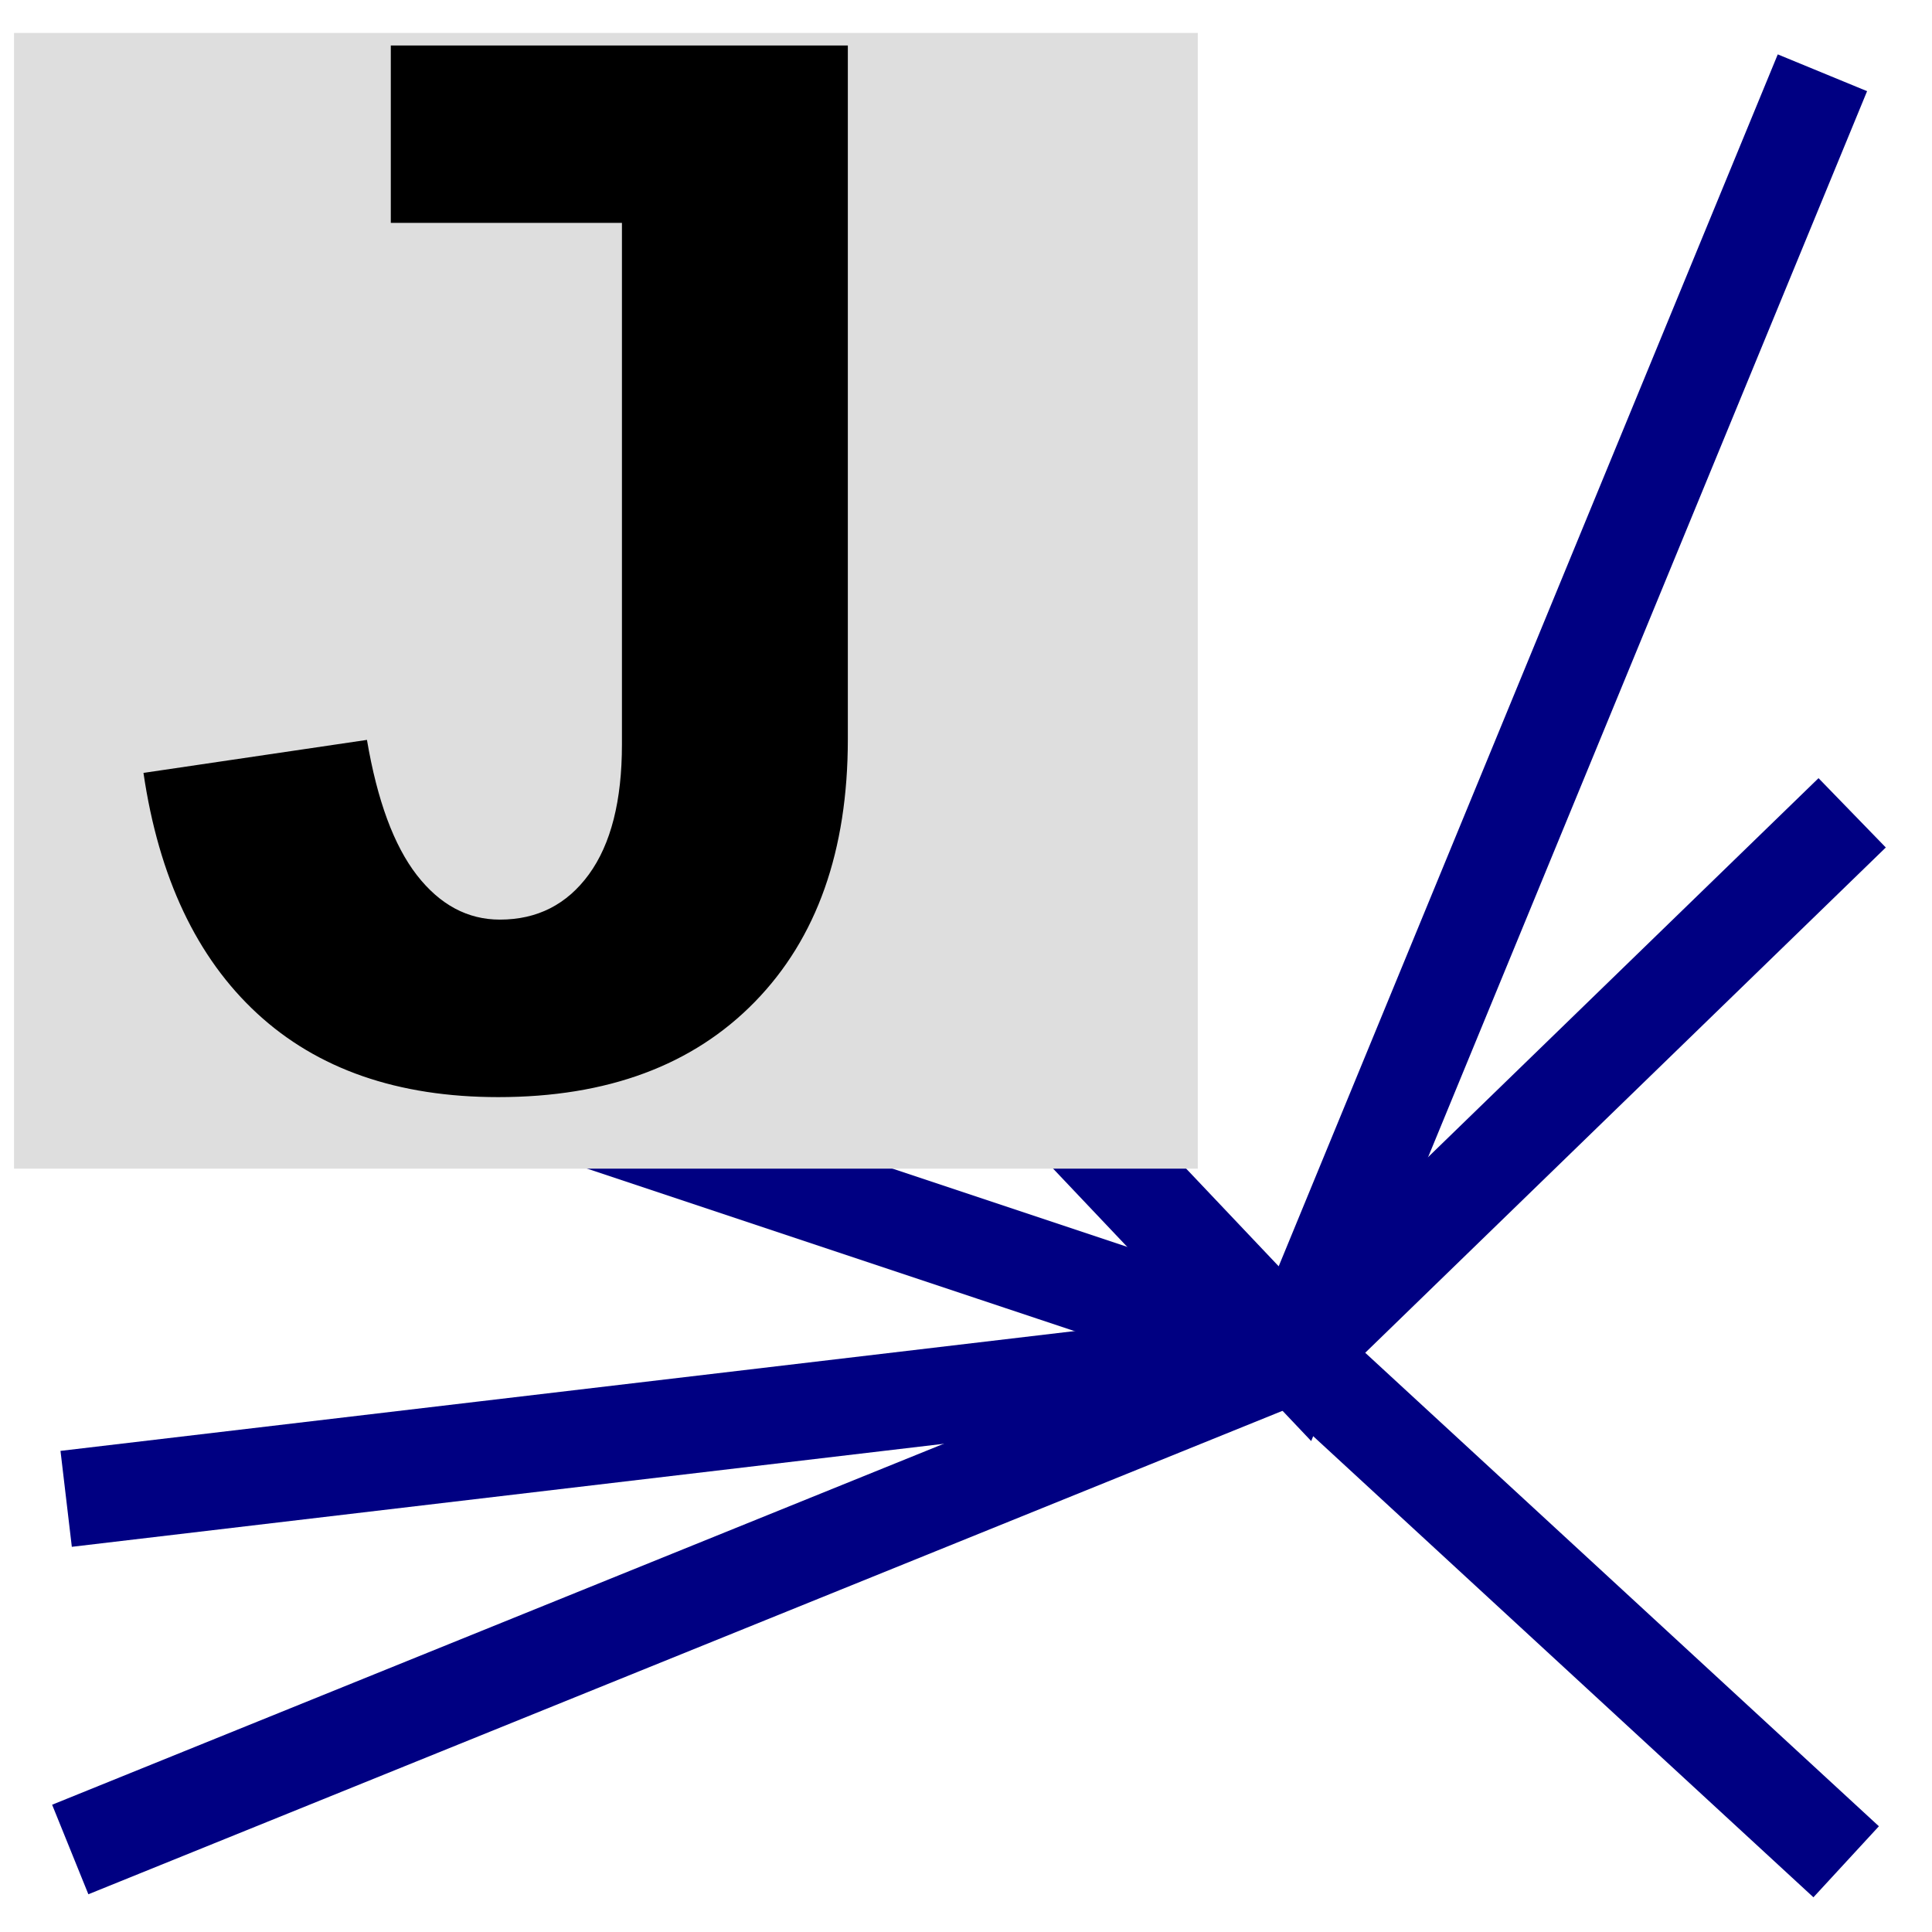
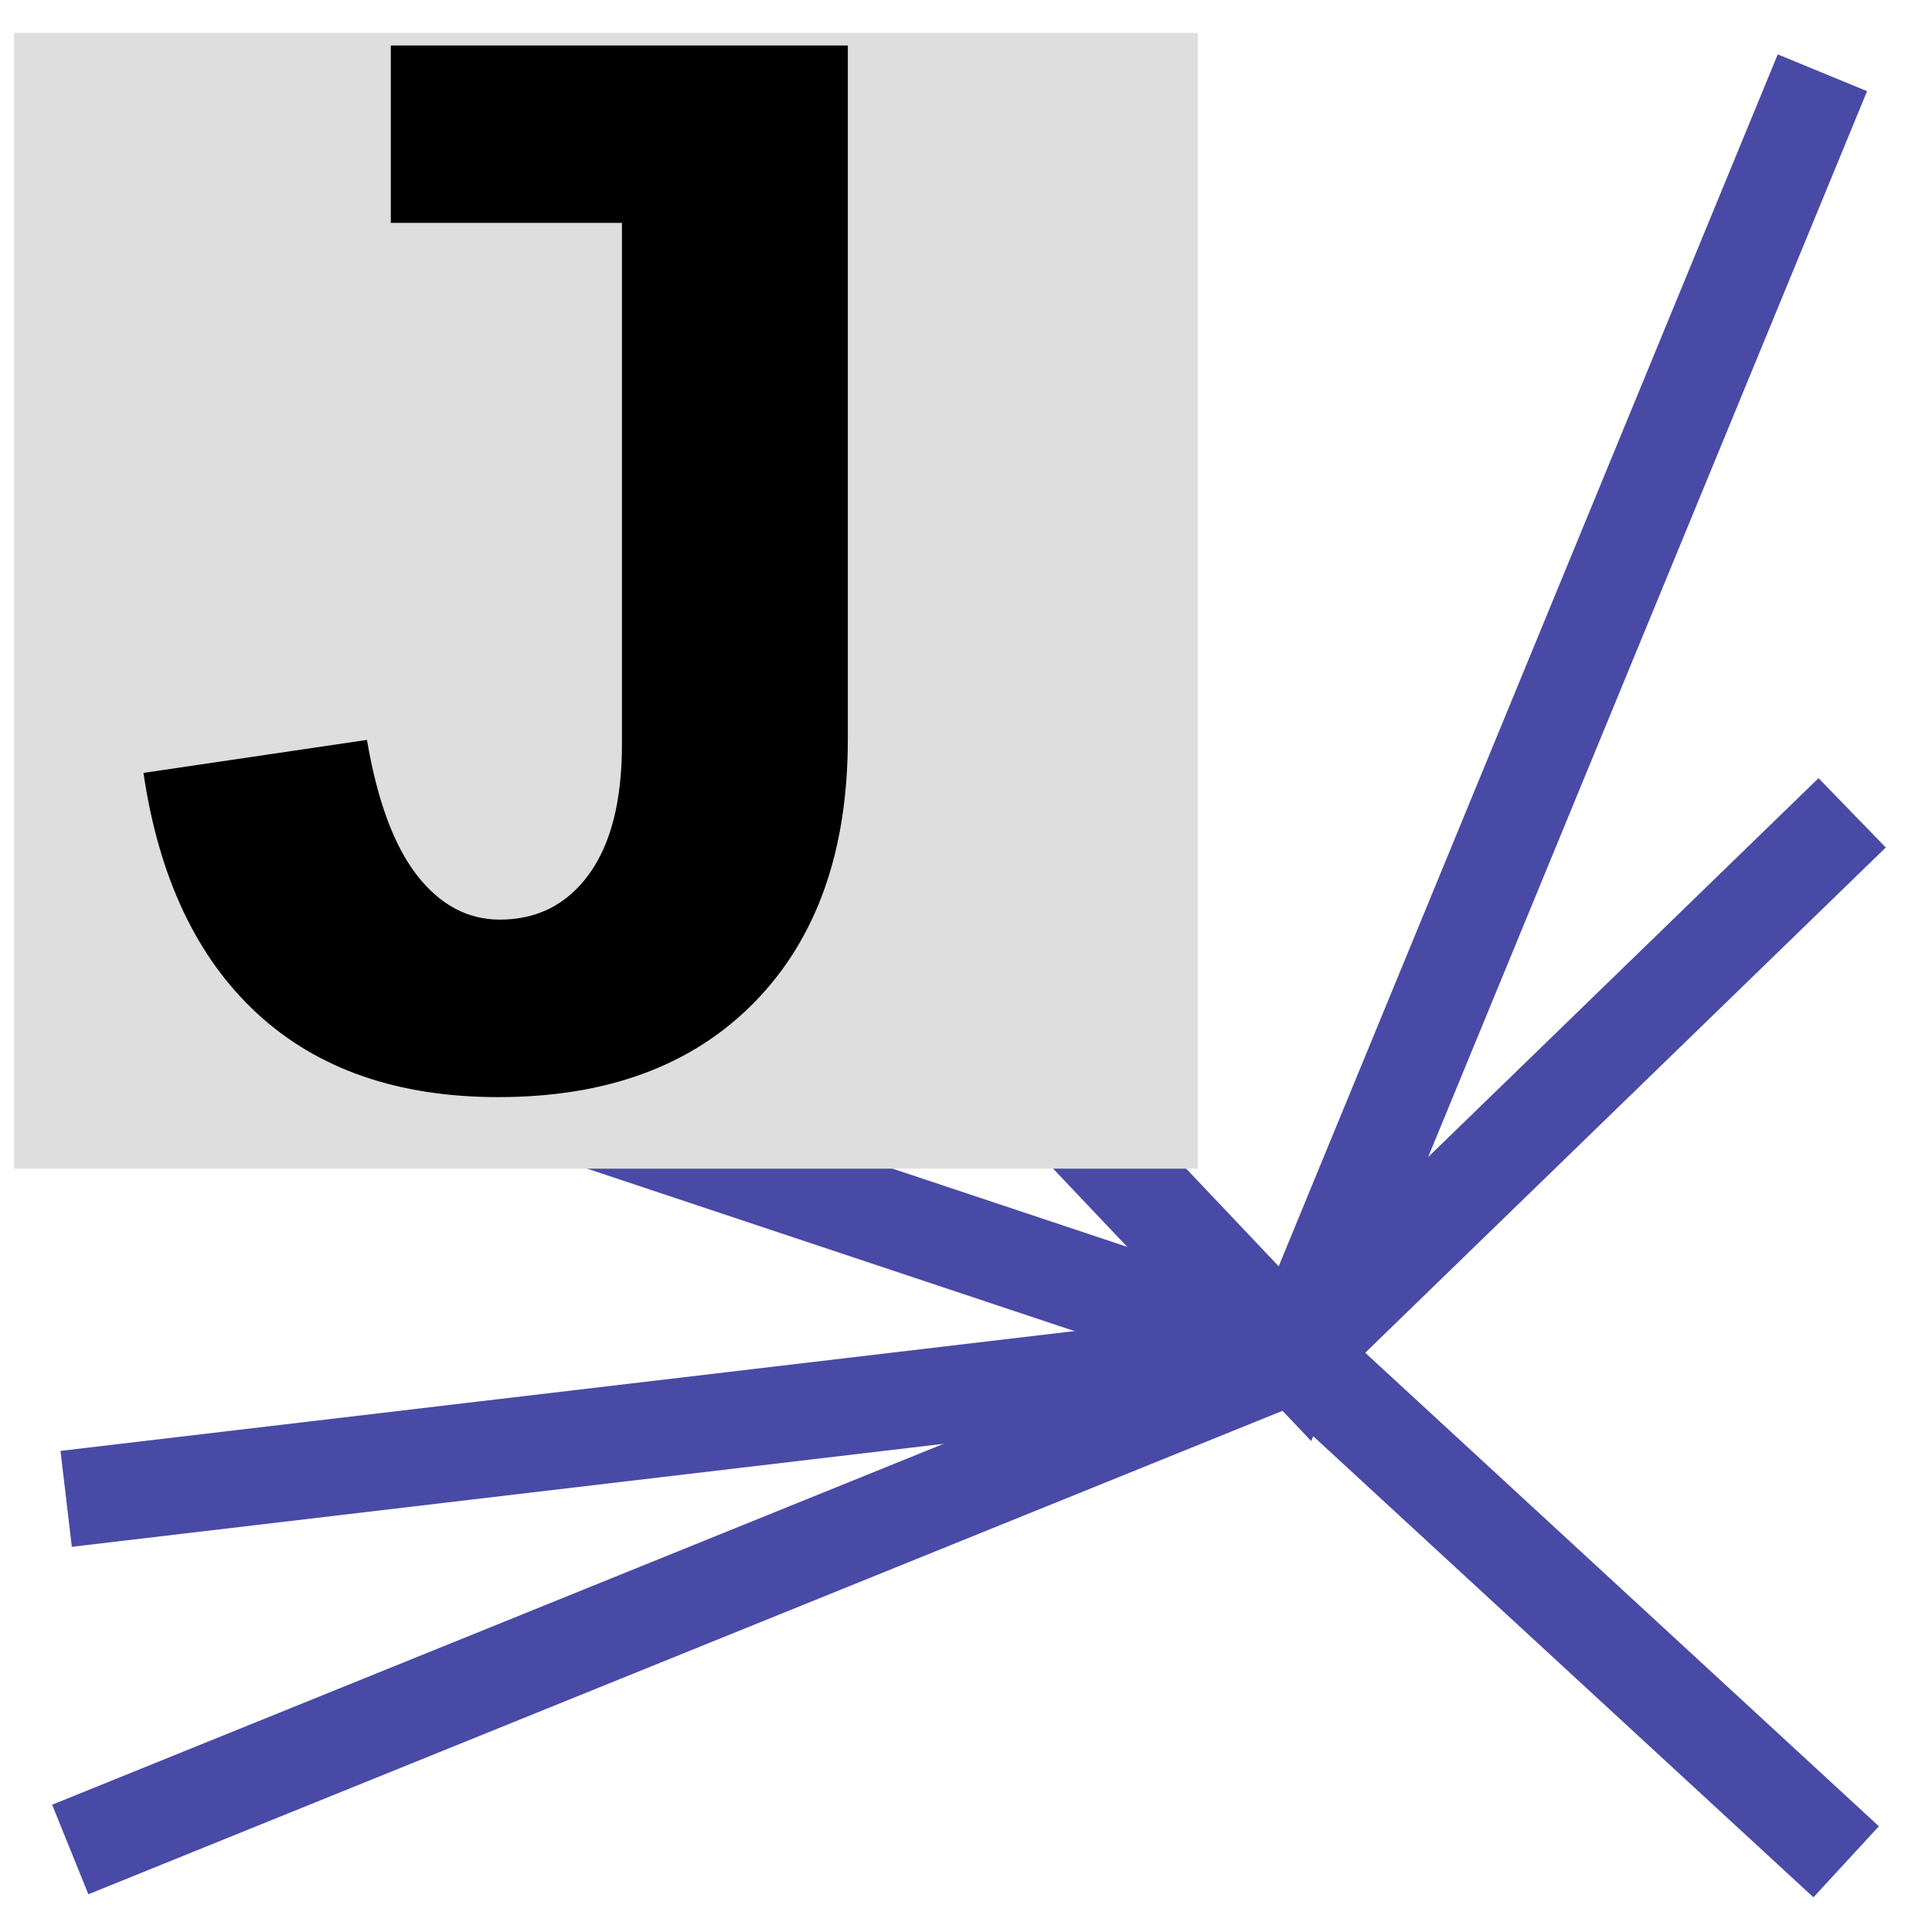
<svg xmlns="http://www.w3.org/2000/svg" version="1.0" width="300" height="300" id="svg2">
  <defs id="defs4" />
-   <path style="fill:none;fill-rule:evenodd;stroke:#000082;stroke-width:15;stroke-linecap:butt;stroke-linejoin:miter;stroke-miterlimit:4;stroke-dasharray:none;stroke-opacity:1" d="m 21.078,150.198 180,60 86.525,-83.983" id="path12697" />
-   <path style="fill:none;fill-rule:evenodd;stroke:#000082;stroke-width:15;stroke-linecap:butt;stroke-linejoin:miter;stroke-miterlimit:4;stroke-dasharray:none;stroke-opacity:1" d="m 21.078,20.198 180,190 81.907,-198.898" id="path12691" />
-   <path style="fill:none;fill-rule:evenodd;stroke:#000082;stroke-width:15;stroke-linecap:butt;stroke-linejoin:miter;stroke-miterlimit:4;stroke-dasharray:none;stroke-opacity:1" d="M 286.671,289.096 201.078,210.198 10.908,287.189" id="path12693" />
-   <path style="fill:none;fill-rule:evenodd;stroke:#000082;stroke-width:15;stroke-linecap:butt;stroke-linejoin:miter;stroke-miterlimit:4;stroke-dasharray:none;stroke-opacity:1" d="M 201.078,210.198 10.273,232.74" id="path12695" />
+   <path style="fill:none;fill-rule:evenodd;stroke:#494aa5;stroke-width:15;stroke-linecap:butt;stroke-linejoin:miter;stroke-miterlimit:4;stroke-dasharray:none;stroke-opacity:1" d="m 21.078,150.198 180,60 86.525,-83.983" id="path12697" />
+   <path style="fill:none;fill-rule:evenodd;stroke:#494aa5;stroke-width:15;stroke-linecap:butt;stroke-linejoin:miter;stroke-miterlimit:4;stroke-dasharray:none;stroke-opacity:1" d="m 21.078,20.198 180,190 81.907,-198.898" id="path12691" />
+   <path style="fill:none;fill-rule:evenodd;stroke:#494aa5;stroke-width:15;stroke-linecap:butt;stroke-linejoin:miter;stroke-miterlimit:4;stroke-dasharray:none;stroke-opacity:1" d="M 286.671,289.096 201.078,210.198 10.908,287.189" id="path12693" />
+   <path style="fill:none;fill-rule:evenodd;stroke:#494aa5;stroke-width:15;stroke-linecap:butt;stroke-linejoin:miter;stroke-miterlimit:4;stroke-dasharray:none;stroke-opacity:1" d="M 201.078,210.198 10.273,232.74" id="path12695" />
  <rect style="opacity:1;fill:#dedede;fill-opacity:1;fill-rule:evenodd;stroke:none;stroke-width:53.047;stroke-linecap:round;stroke-linejoin:miter;stroke-miterlimit:4;stroke-dasharray:none;stroke-dashoffset:0;stroke-opacity:1" id="rect843" width="183.814" height="176.356" x="2.18" y="5.113" />
  <text xml:space="preserve" style="font-style:normal;font-variant:normal;font-weight:bold;font-stretch:normal;font-size:244.276px;line-height:125%;font-family:'Courier New';-inkscape-font-specification:'Courier New Bold';letter-spacing:0px;word-spacing:0px;fill:#000000;fill-opacity:1;stroke:none;stroke-width:1px;stroke-linecap:butt;stroke-linejoin:miter;stroke-opacity:1" x="10.106" y="167.967" id="text17213">
    <tspan id="tspan17215" x="10.106" y="167.967">J</tspan>
  </text>
</svg>
